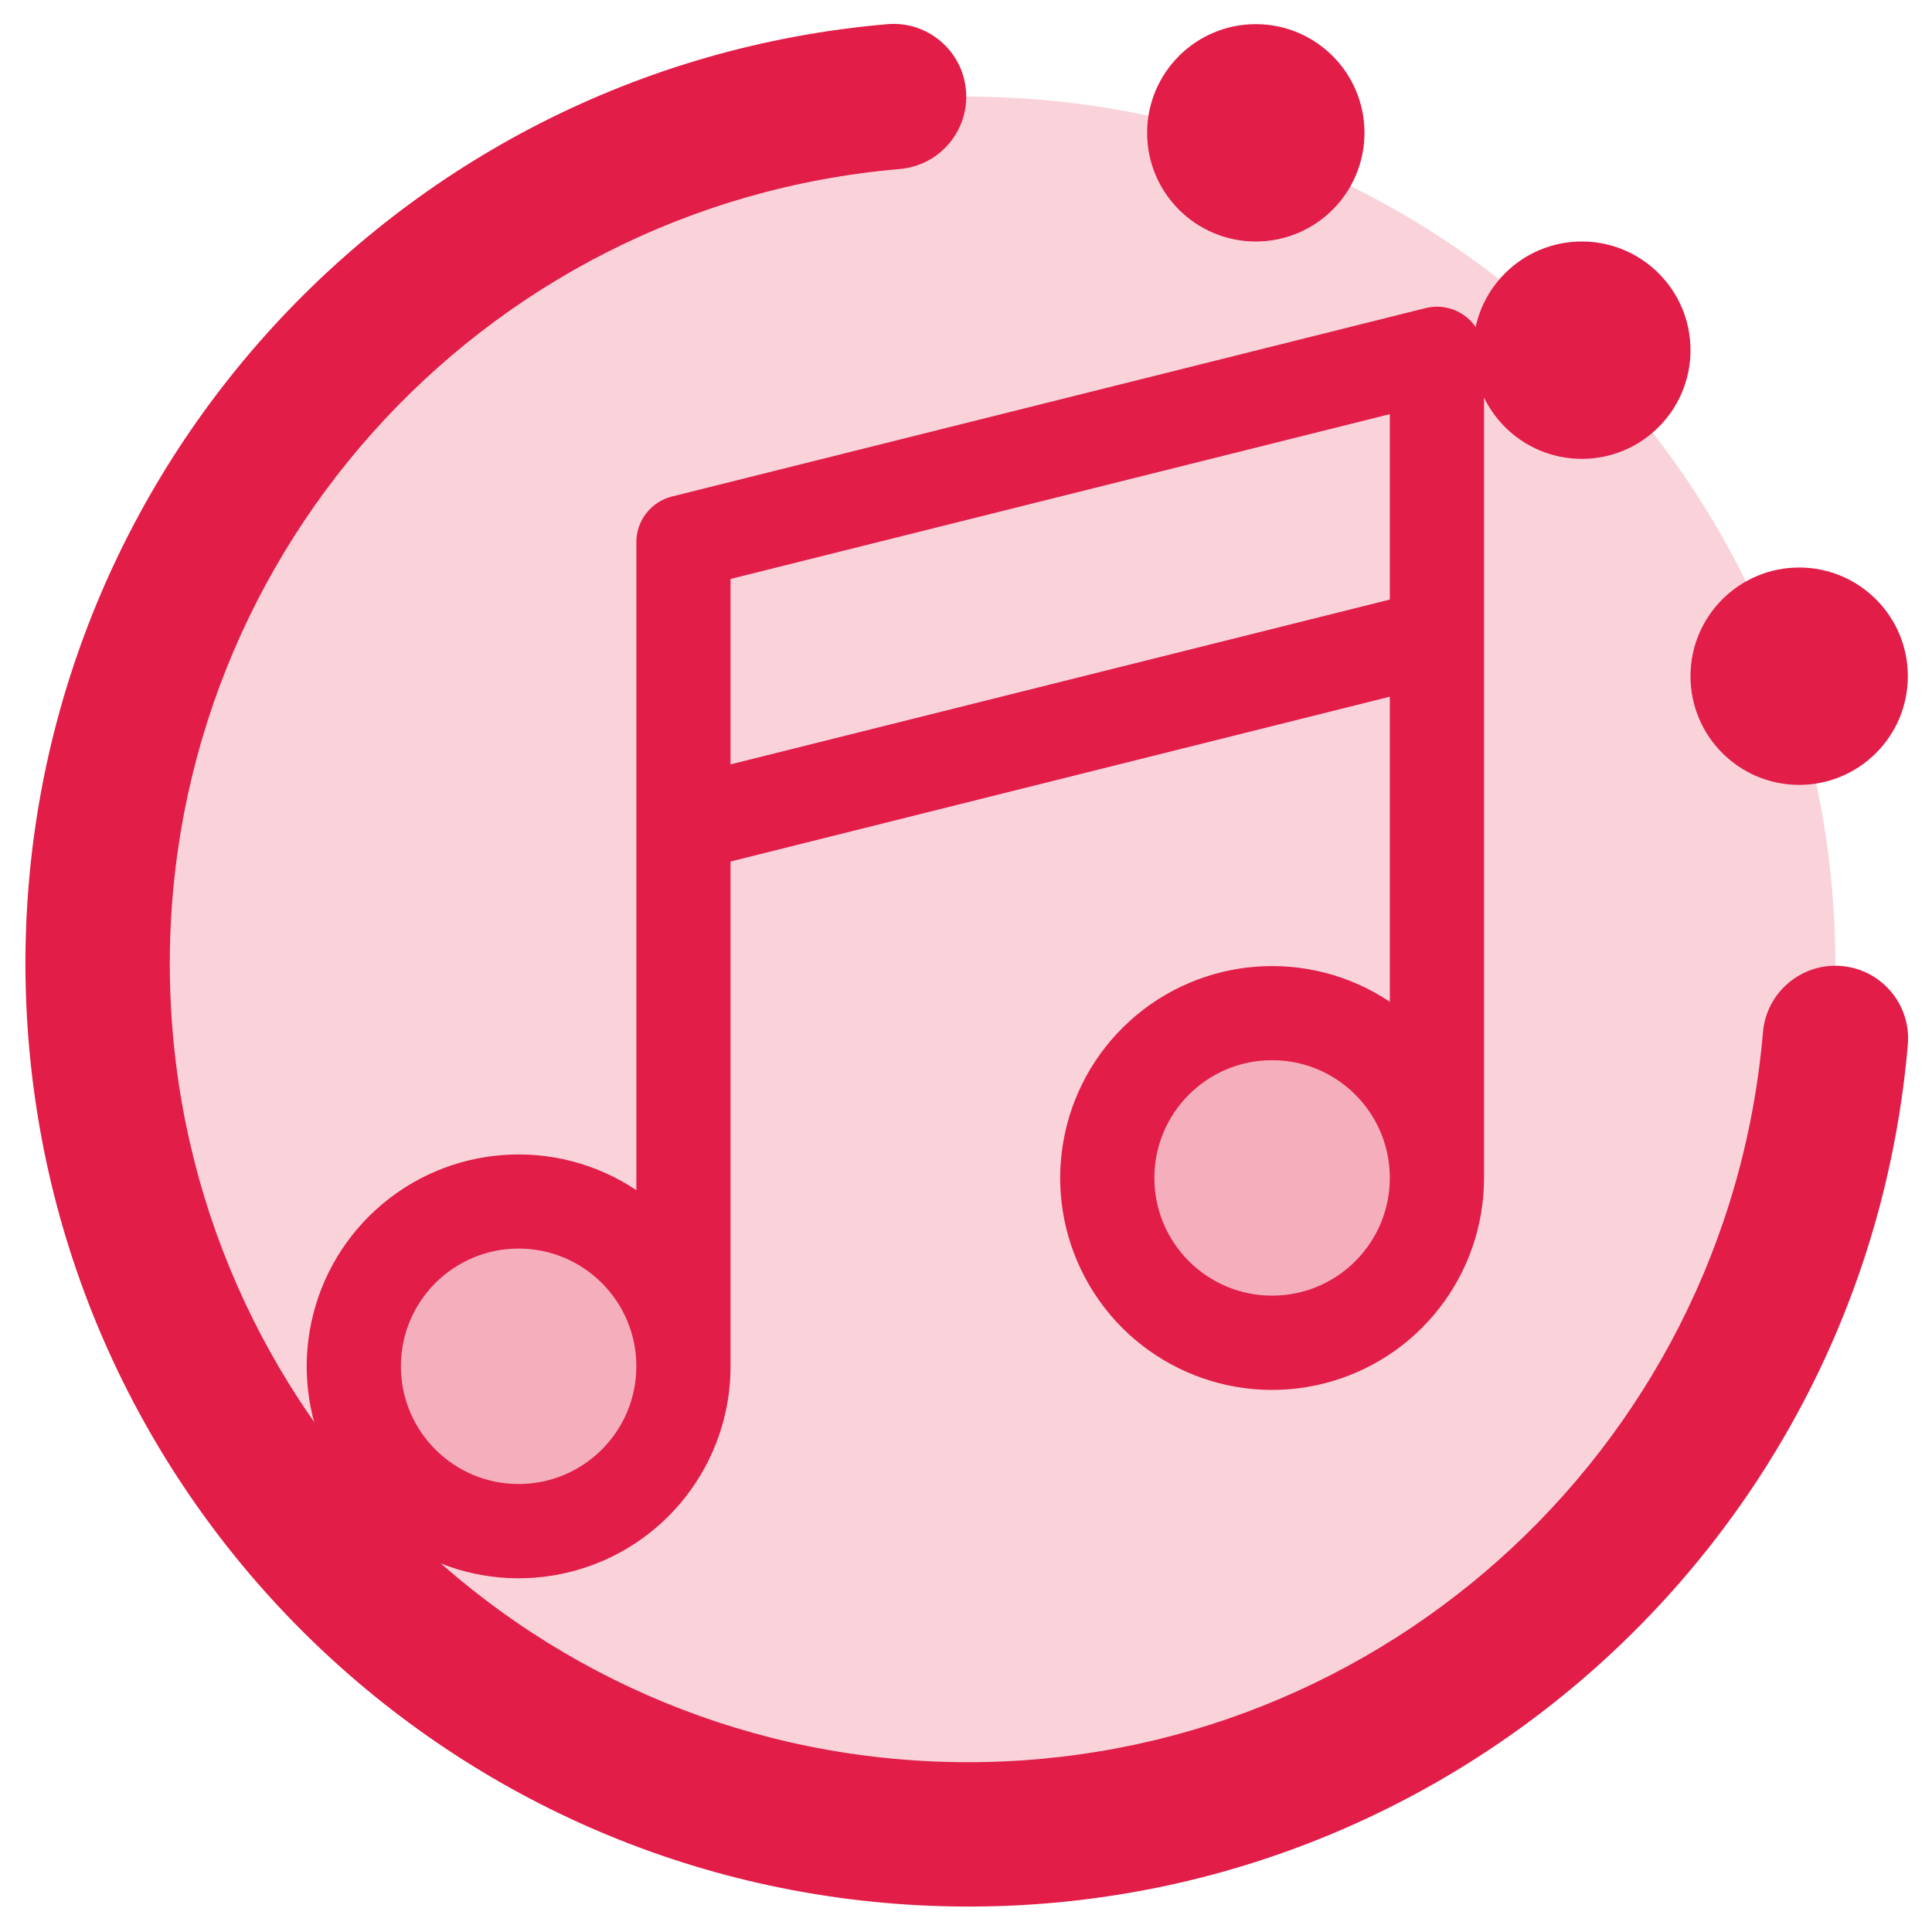
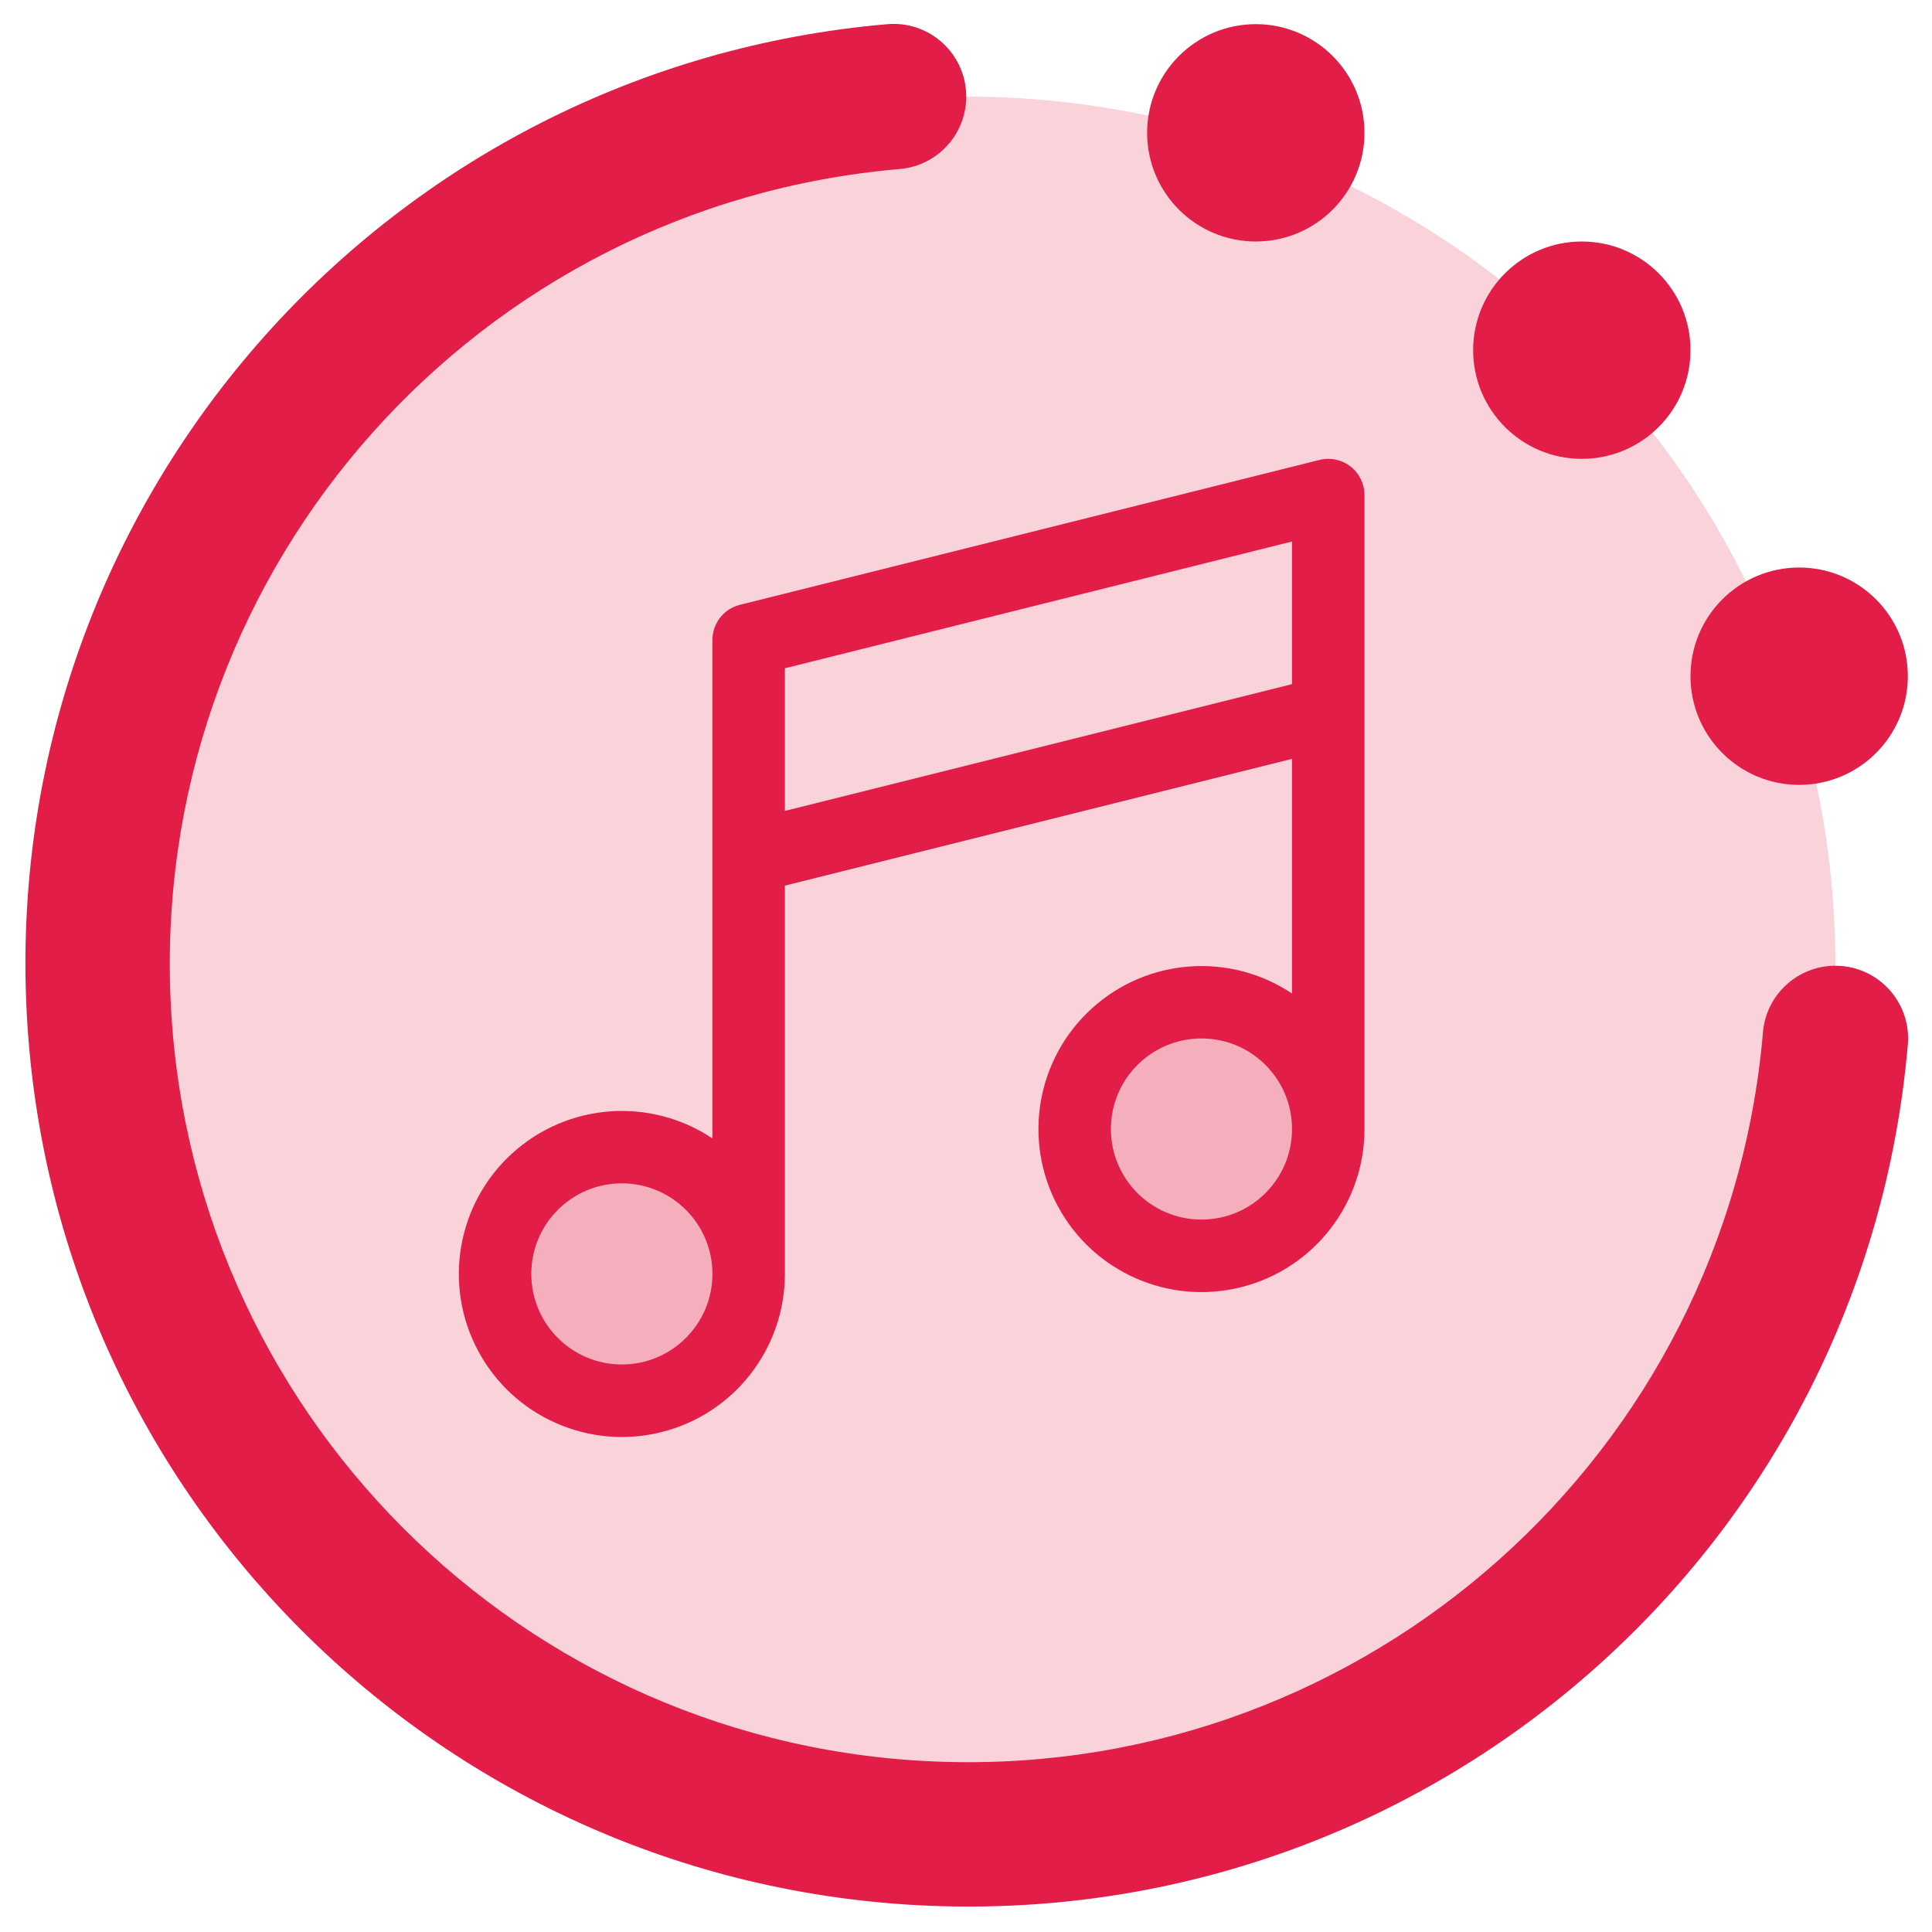
<svg xmlns="http://www.w3.org/2000/svg" width="512" height="512" viewBox="0 0 256 256">
  <g transform="translate(-25.6, -25.6) scale(1.2)">
    <path d="M224,128a96,96,0,1,1-96-96A96,96,0,0,1,224,128Z" fill="#e11d48" opacity="0.2" />
-     <g transform="translate(128, 128) scale(0.65) translate(-128, -128)">
+     <g transform="translate(128, 128) scale(0.5) translate(-128, -128)">
      <path d="M208,164a28,28,0,1,1-28-28A28,28,0,0,1,208,164ZM52,168a28,28,0,1,0,28,28A28,28,0,0,0,52,168Z" fill="#e11d48" opacity="0.2" />
    </g>
    <path d="M232,136.66A104.12,104.12,0,1,1,119.34,24,8,8,0,0,1,120.66,40,88.12,88.12,0,1,0,216,135.34,8,8,0,0,1,232,136.66ZM160,48a12,12,0,1,0-12-12A12,12,0,0,0,160,48Zm36,24a12,12,0,1,0-12-12A12,12,0,0,0,196,72Zm24,36a12,12,0,1,0-12-12A12,12,0,0,0,220,108Z" fill="#e11d48" />
-     <g transform="translate(128, 128) scale(0.65) translate(-128, -128)">
+     <g transform="translate(128, 128) scale(0.5) translate(-128, -128)">
      <path d="M212.92,17.69a8,8,0,0,0-6.86-1.45l-128,32A8,8,0,0,0,72,56V166.08A36,36,0,1,0,88,196V110.25l112-28v51.83A36,36,0,1,0,216,164V24A8,8,0,0,0,212.92,17.69ZM52,216a20,20,0,1,1,20-20A20,20,0,0,1,52,216ZM88,93.75V62.25l112-28v31.5ZM180,184a20,20,0,1,1,20-20A20,20,0,0,1,180,184Z" fill="#e11d48" />
    </g>
  </g>
</svg>
